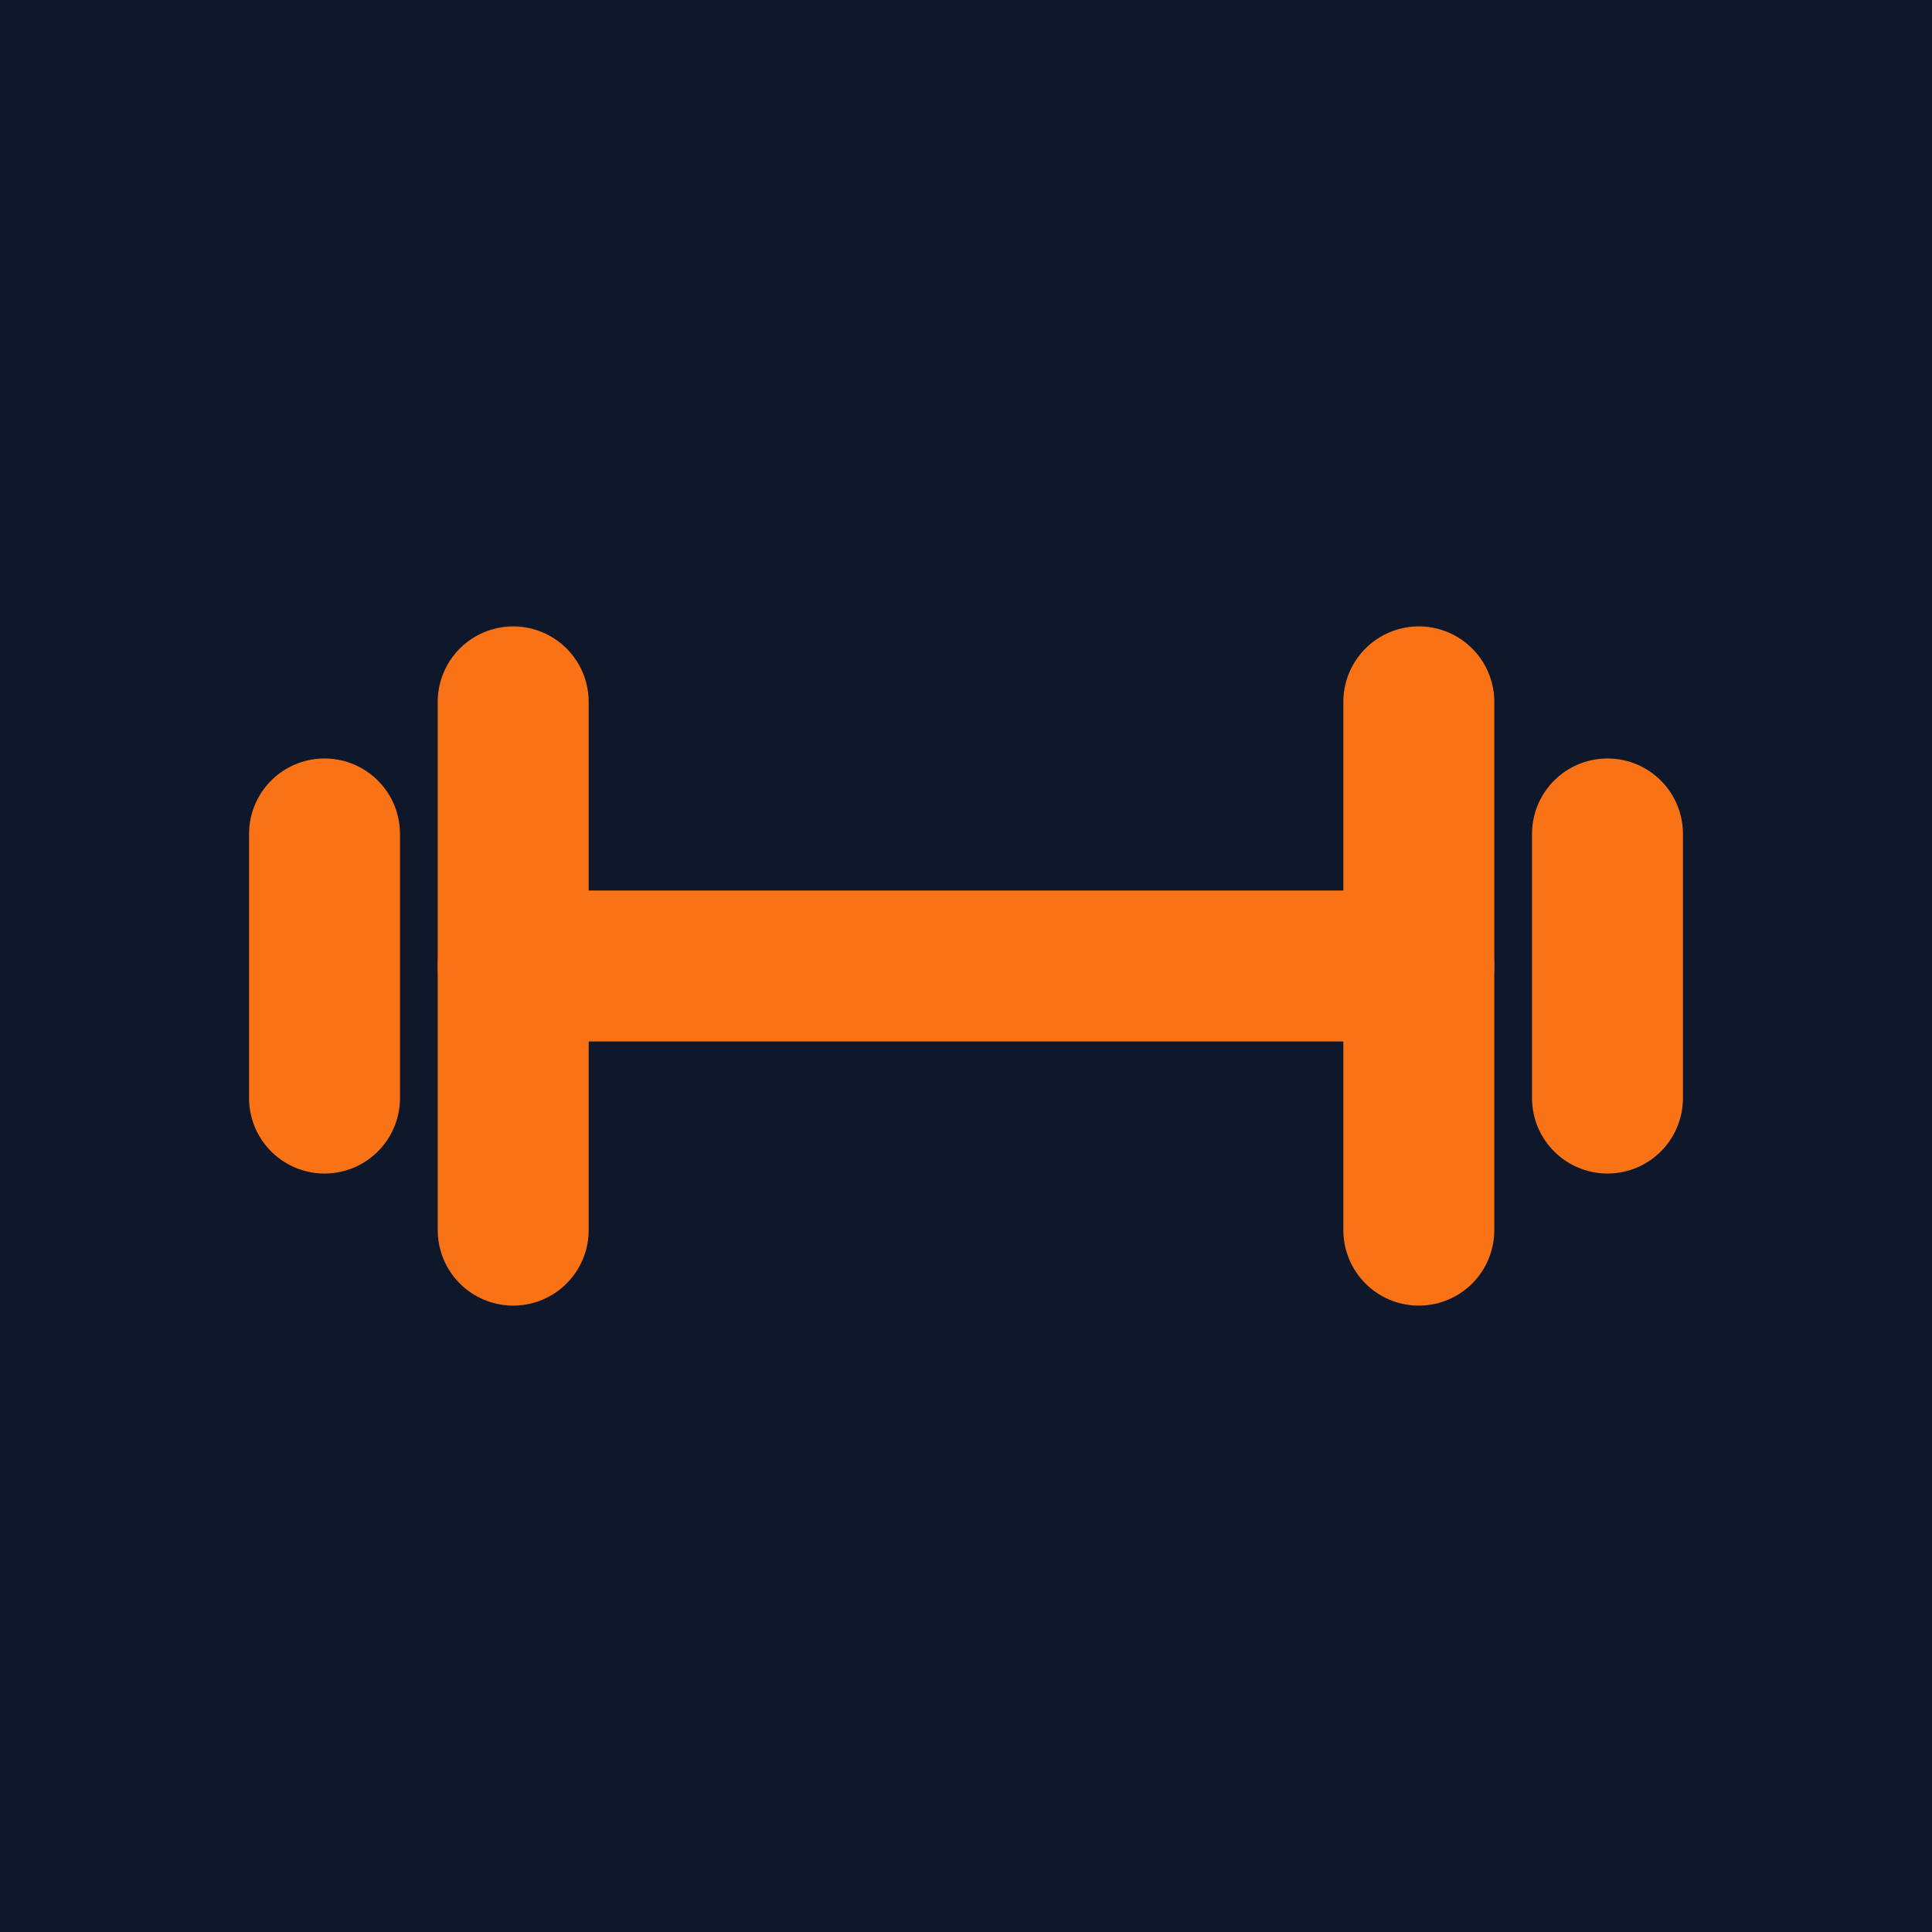
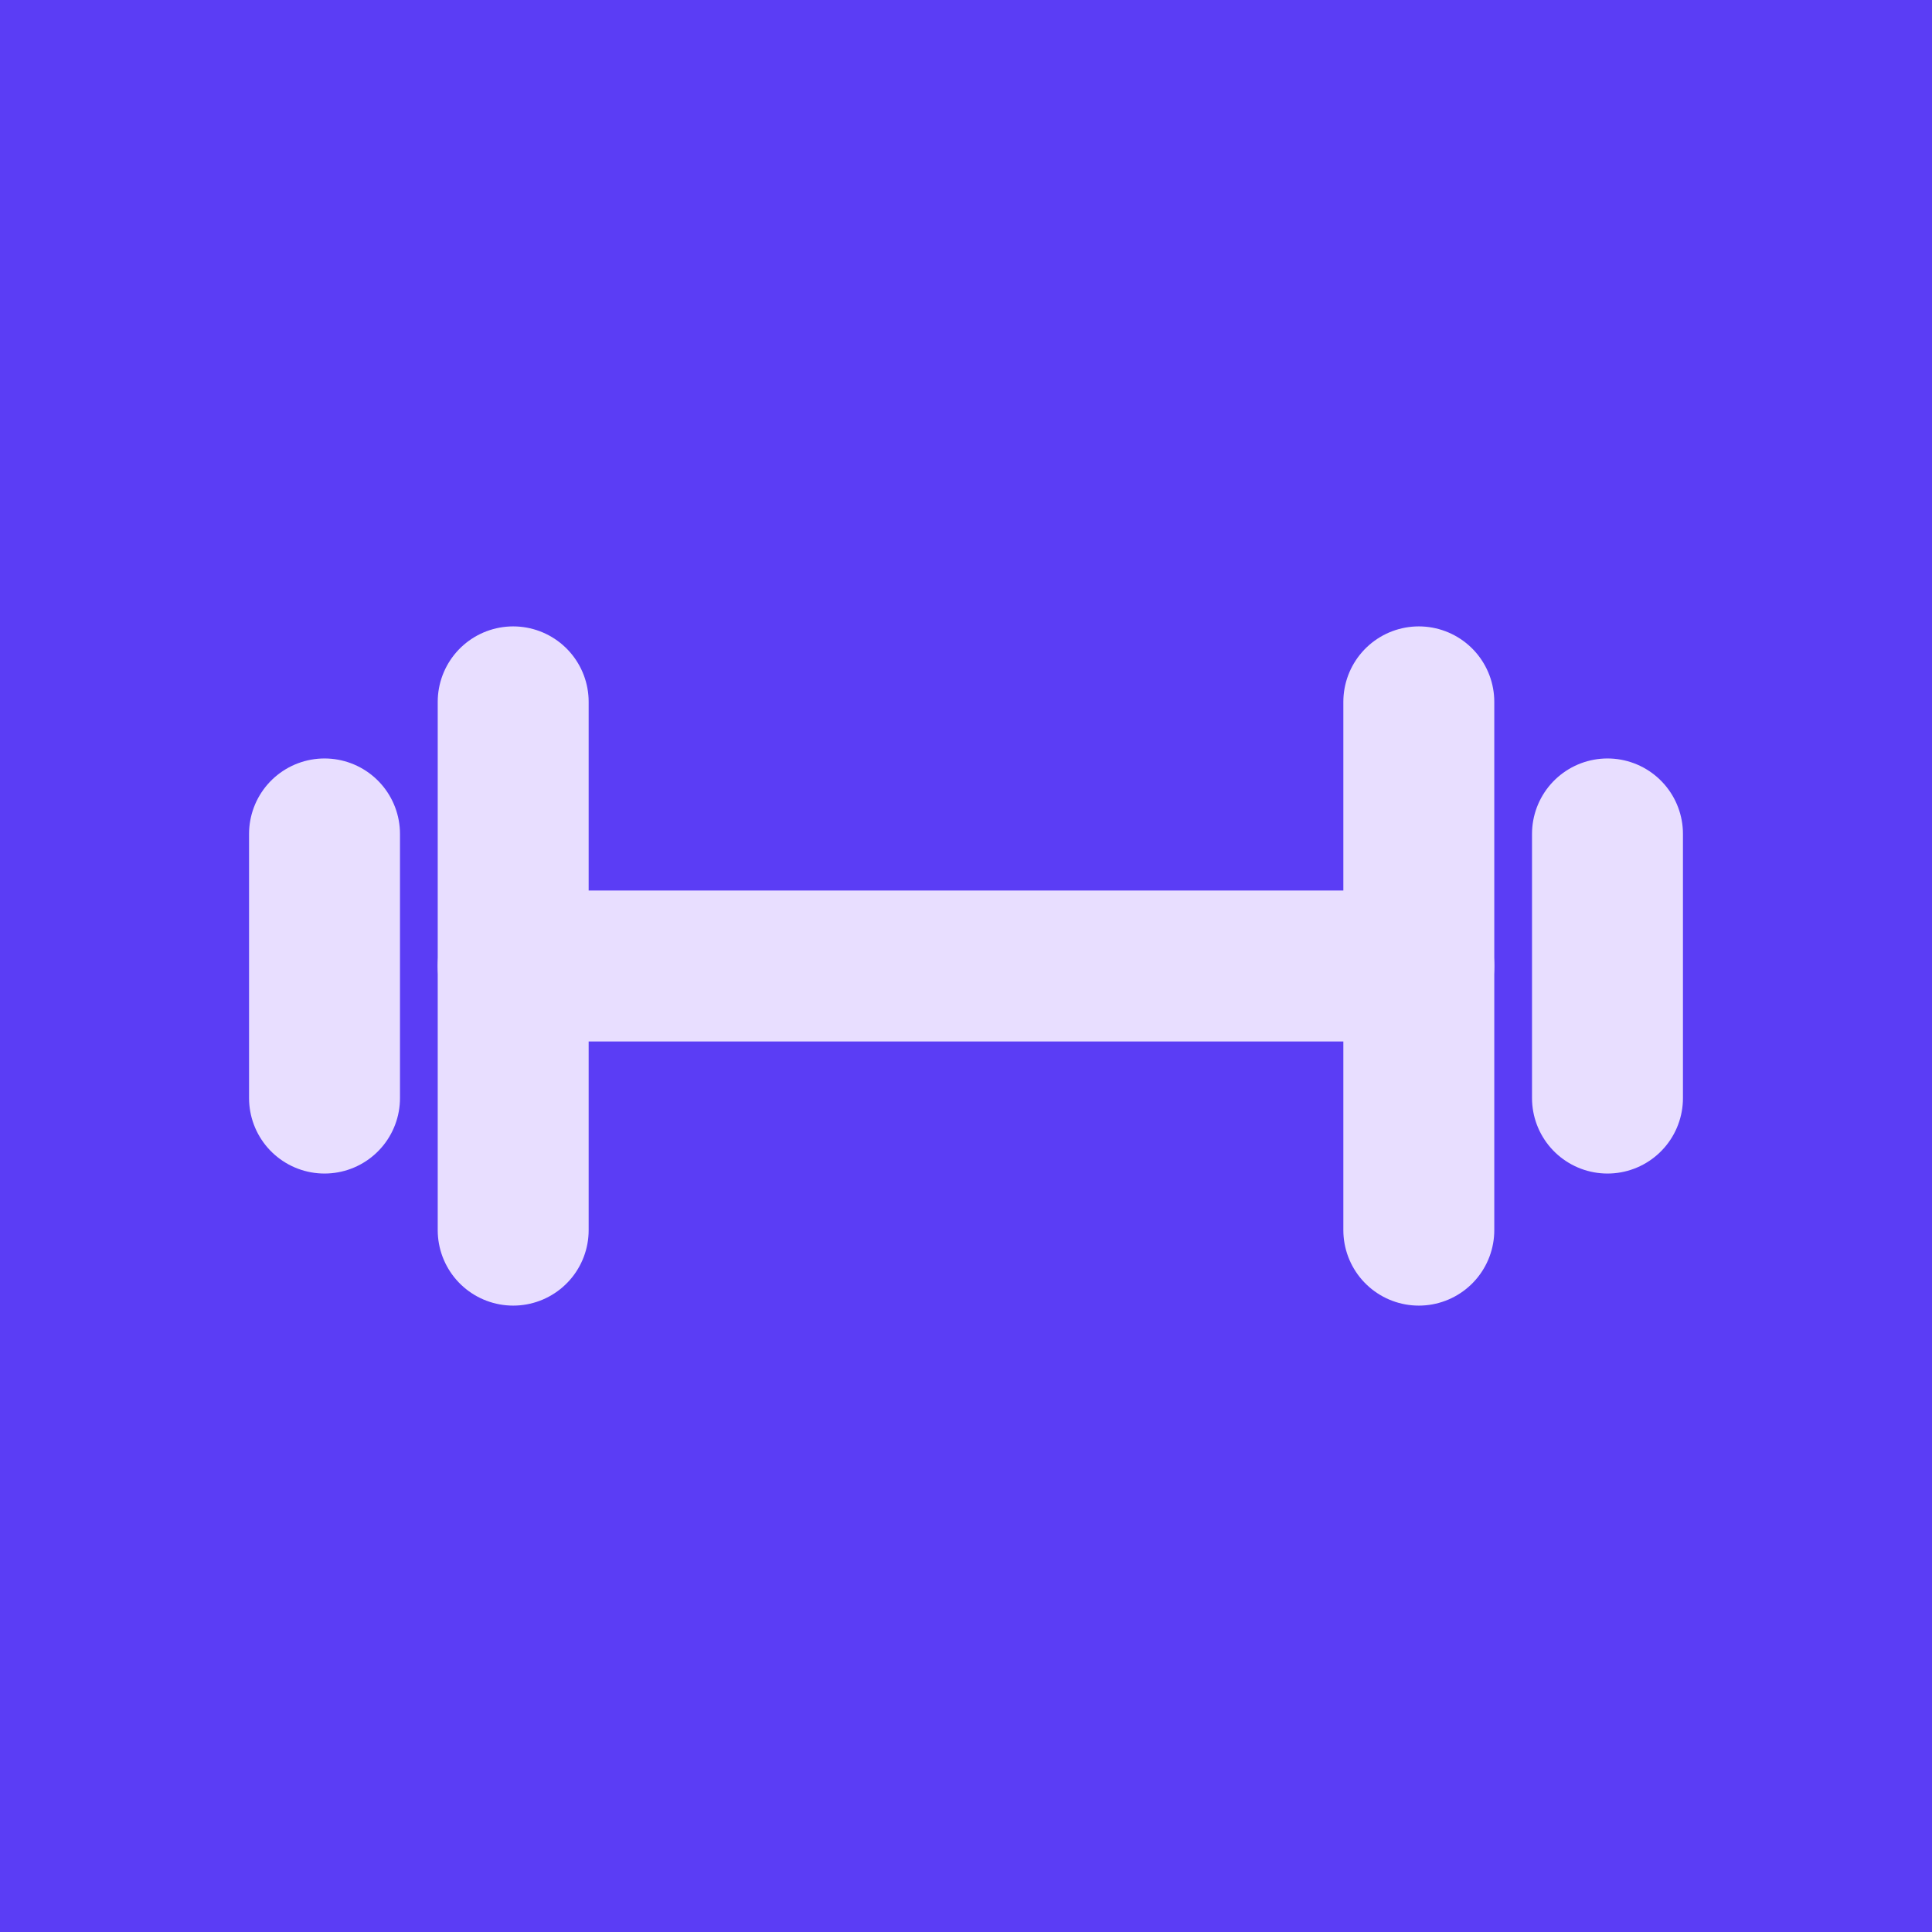
<svg xmlns="http://www.w3.org/2000/svg" viewBox="0 0 512 512">
-   <rect width="512" height="512" fill="#0F172A" />
-   <g fill="none" stroke="#F97316" stroke-width="40" stroke-linecap="round">
+   <rect width="512" height="512" fill="#5B3DF5" />
+   <g fill="none" stroke="#E8DEFF" stroke-width="40" stroke-linecap="round">
    <path d="M136 256h240" />
    <path d="M136 186v140M376 186v140" />
    <path d="M86 221v70M426 221v70" />
  </g>
</svg>
